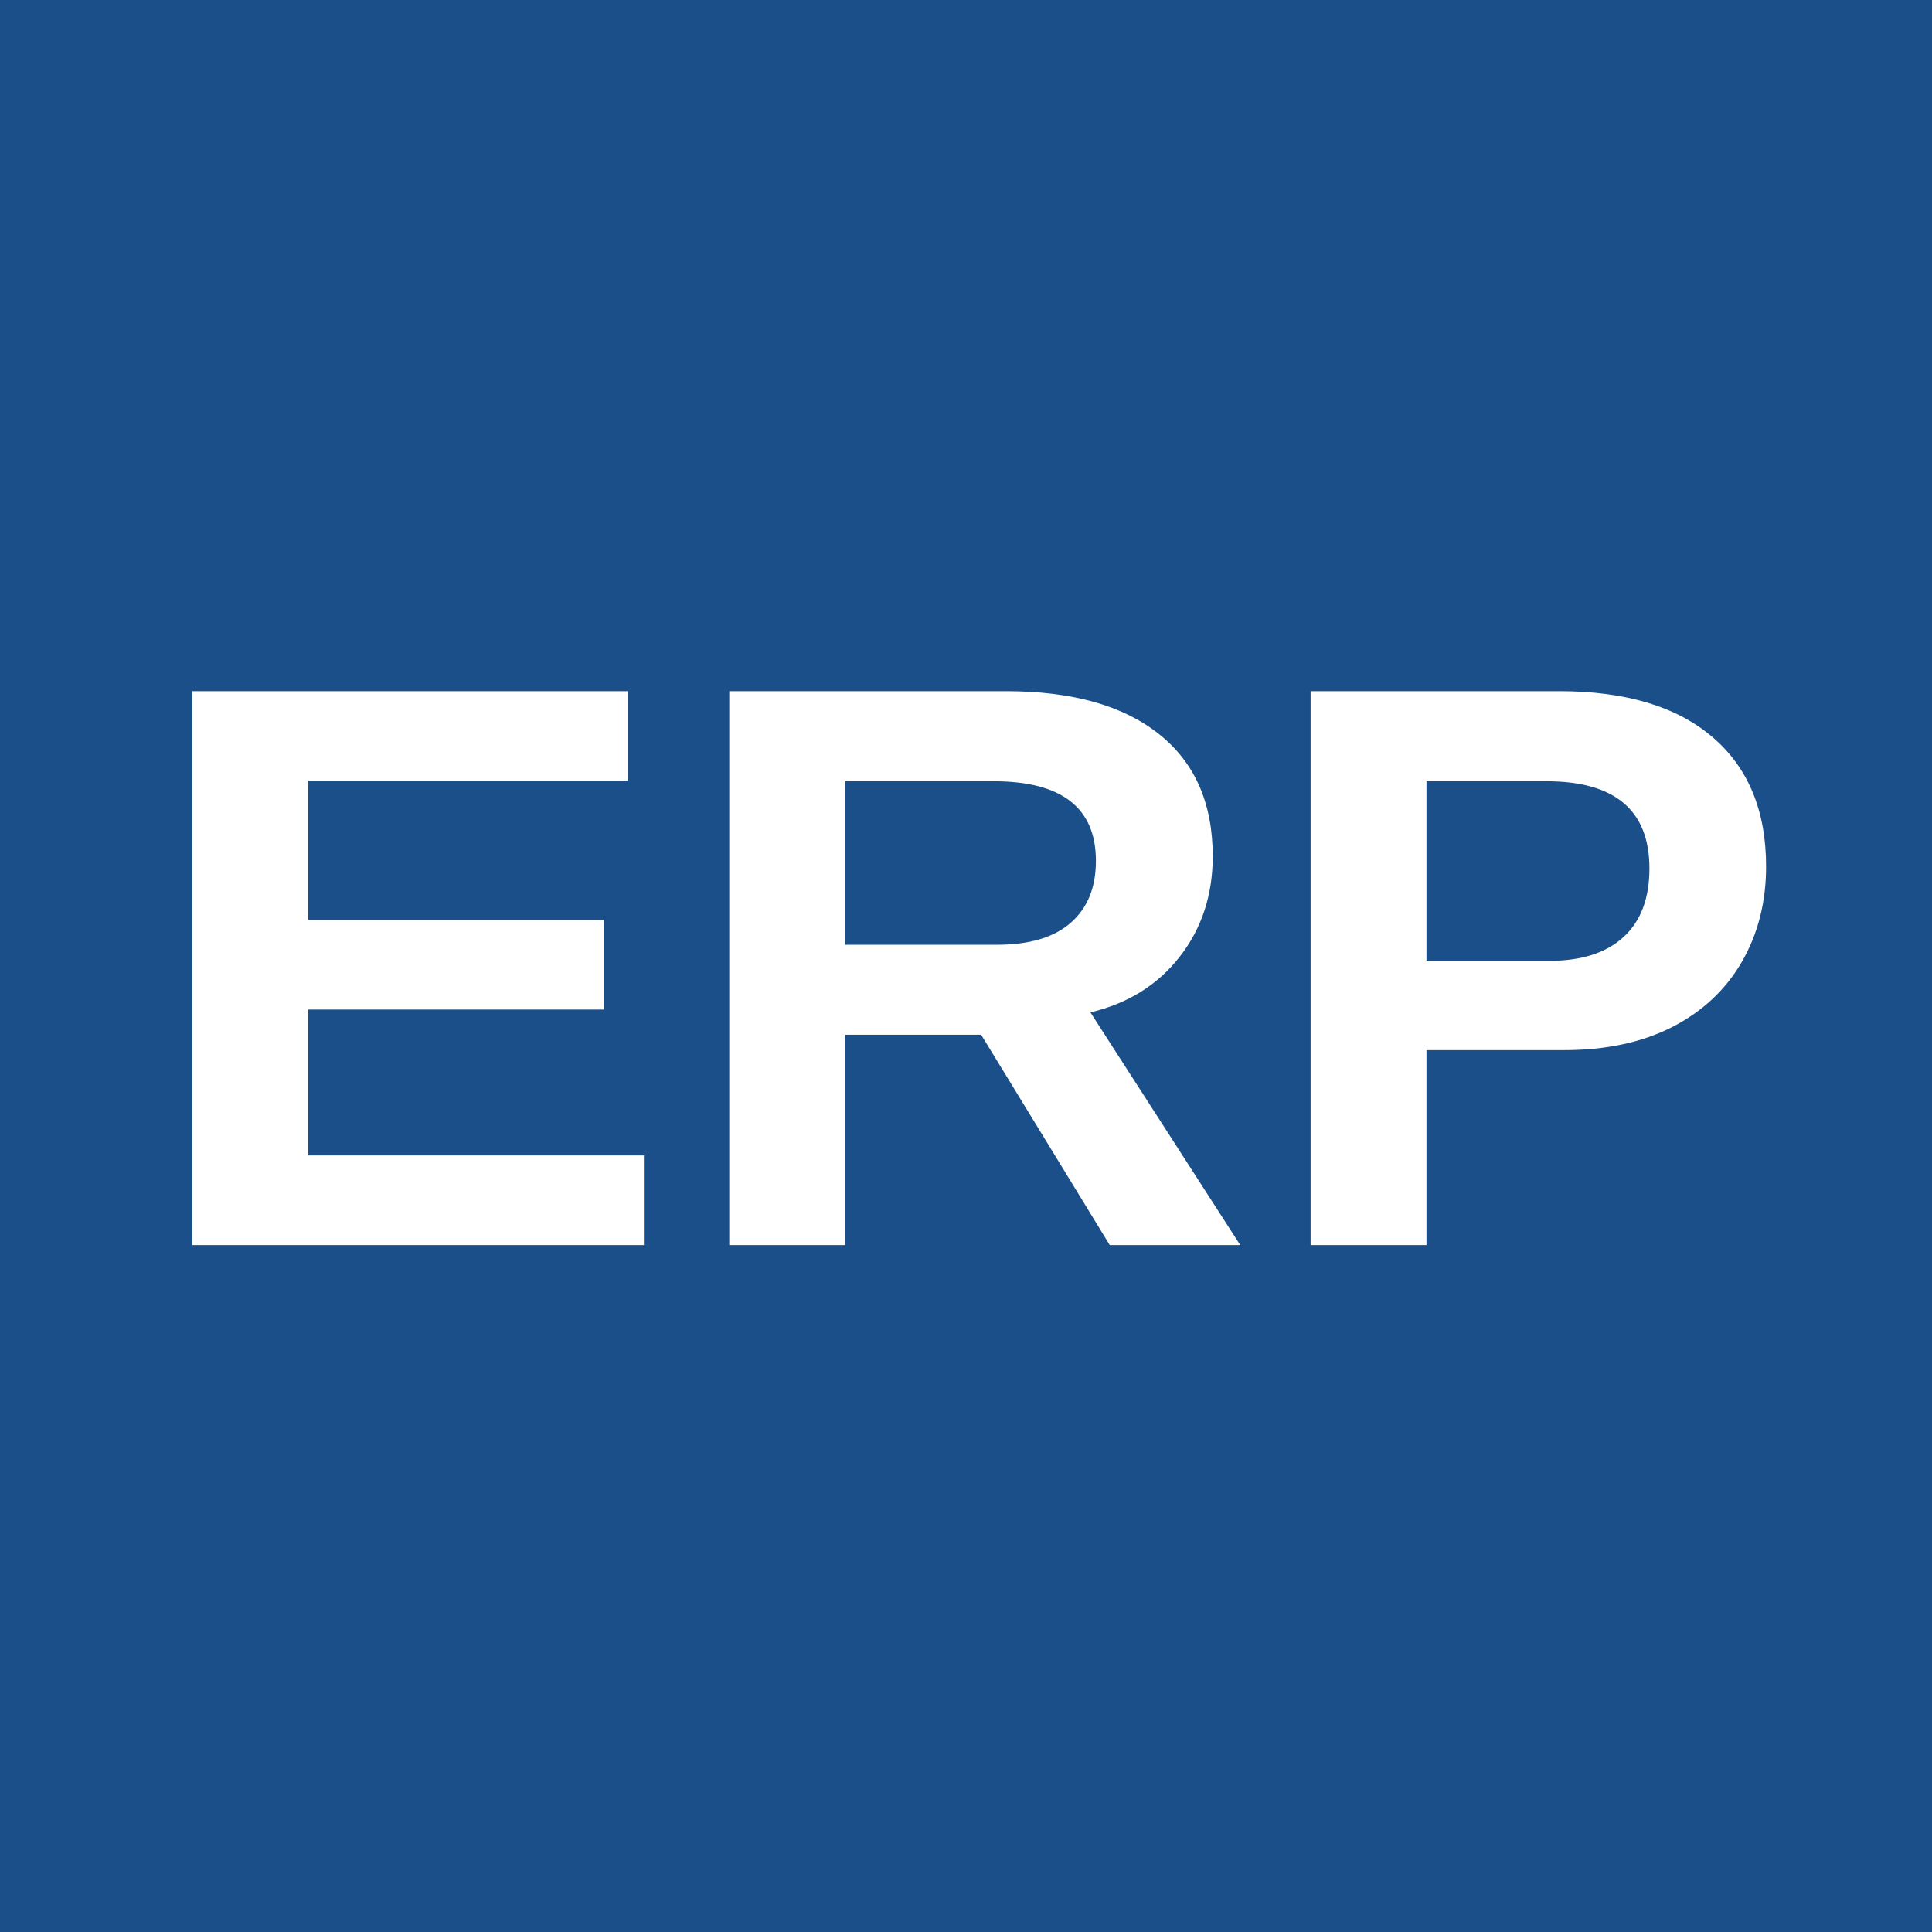
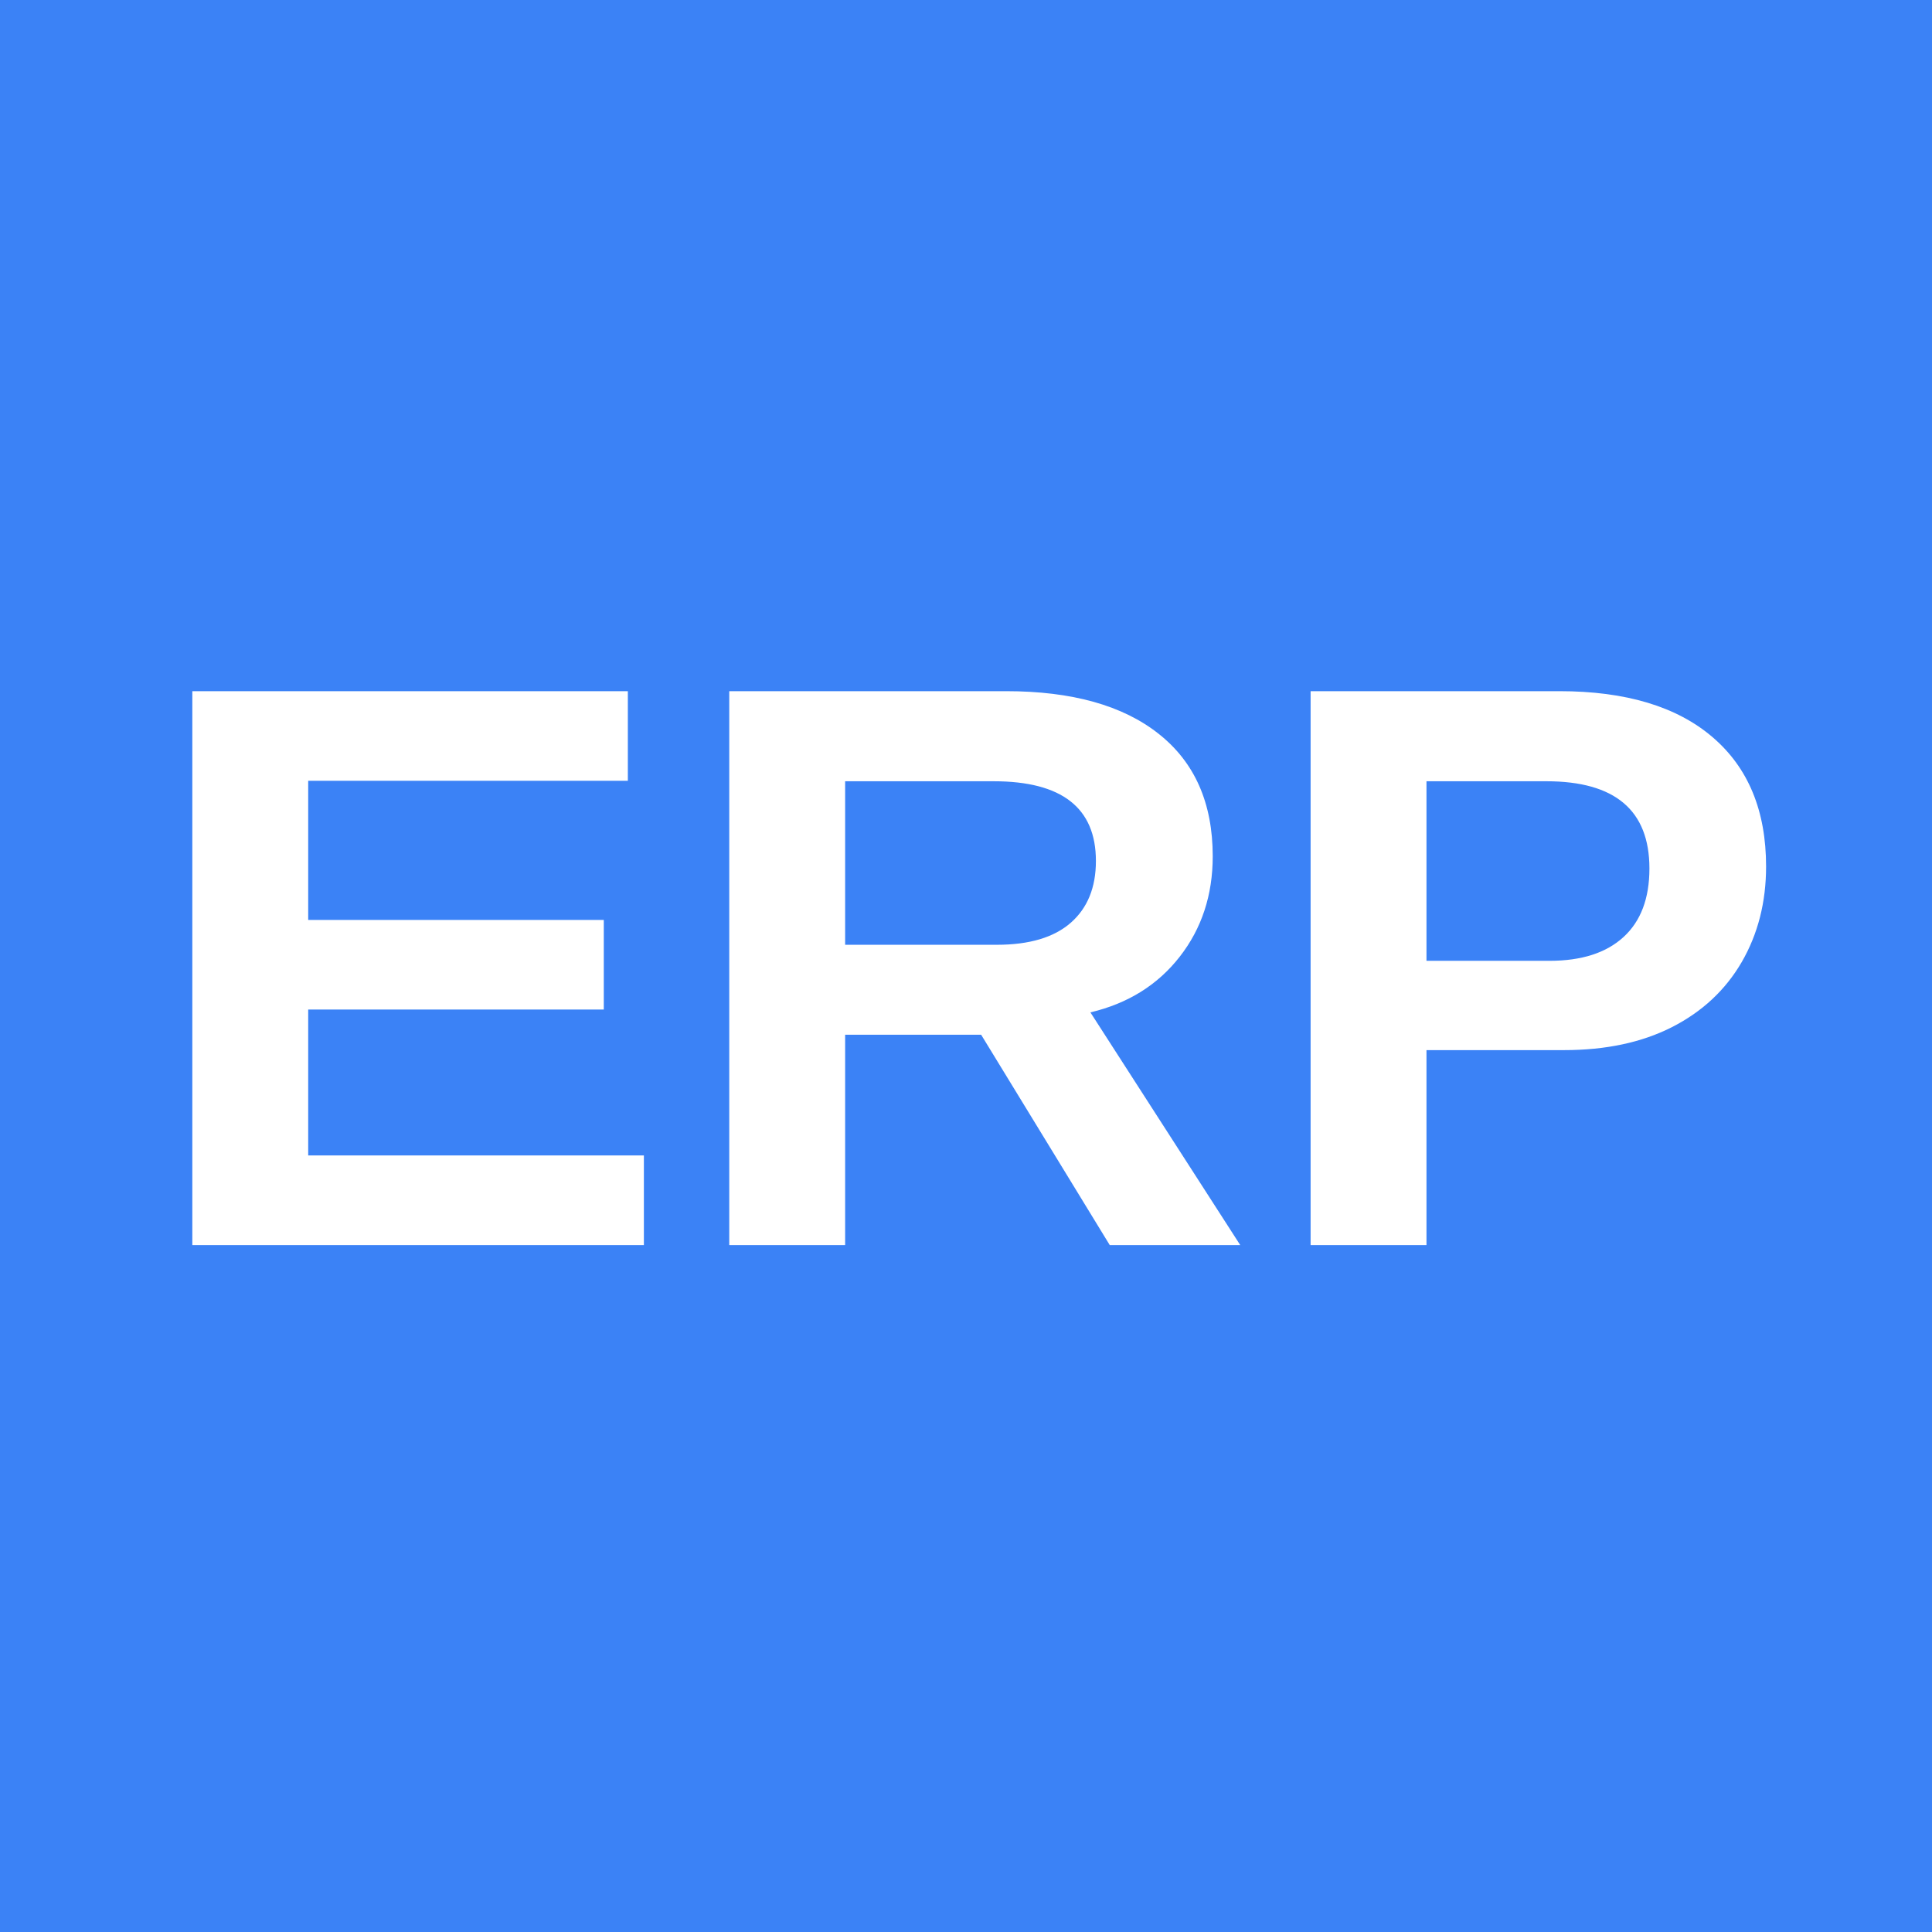
<svg xmlns="http://www.w3.org/2000/svg" width="192" height="192" viewBox="0 0 192 192" fill="none">
-   <rect width="192" height="192" fill="#1B4F8A" />
+   <rect width="192" height="192" fill="#3B82F6" />
  <text x="50%" y="50%" text-anchor="middle" dominant-baseline="central" font-size="80" font-weight="bold" fill="#ffffff" font-family="Arial">ERP</text>
</svg>
